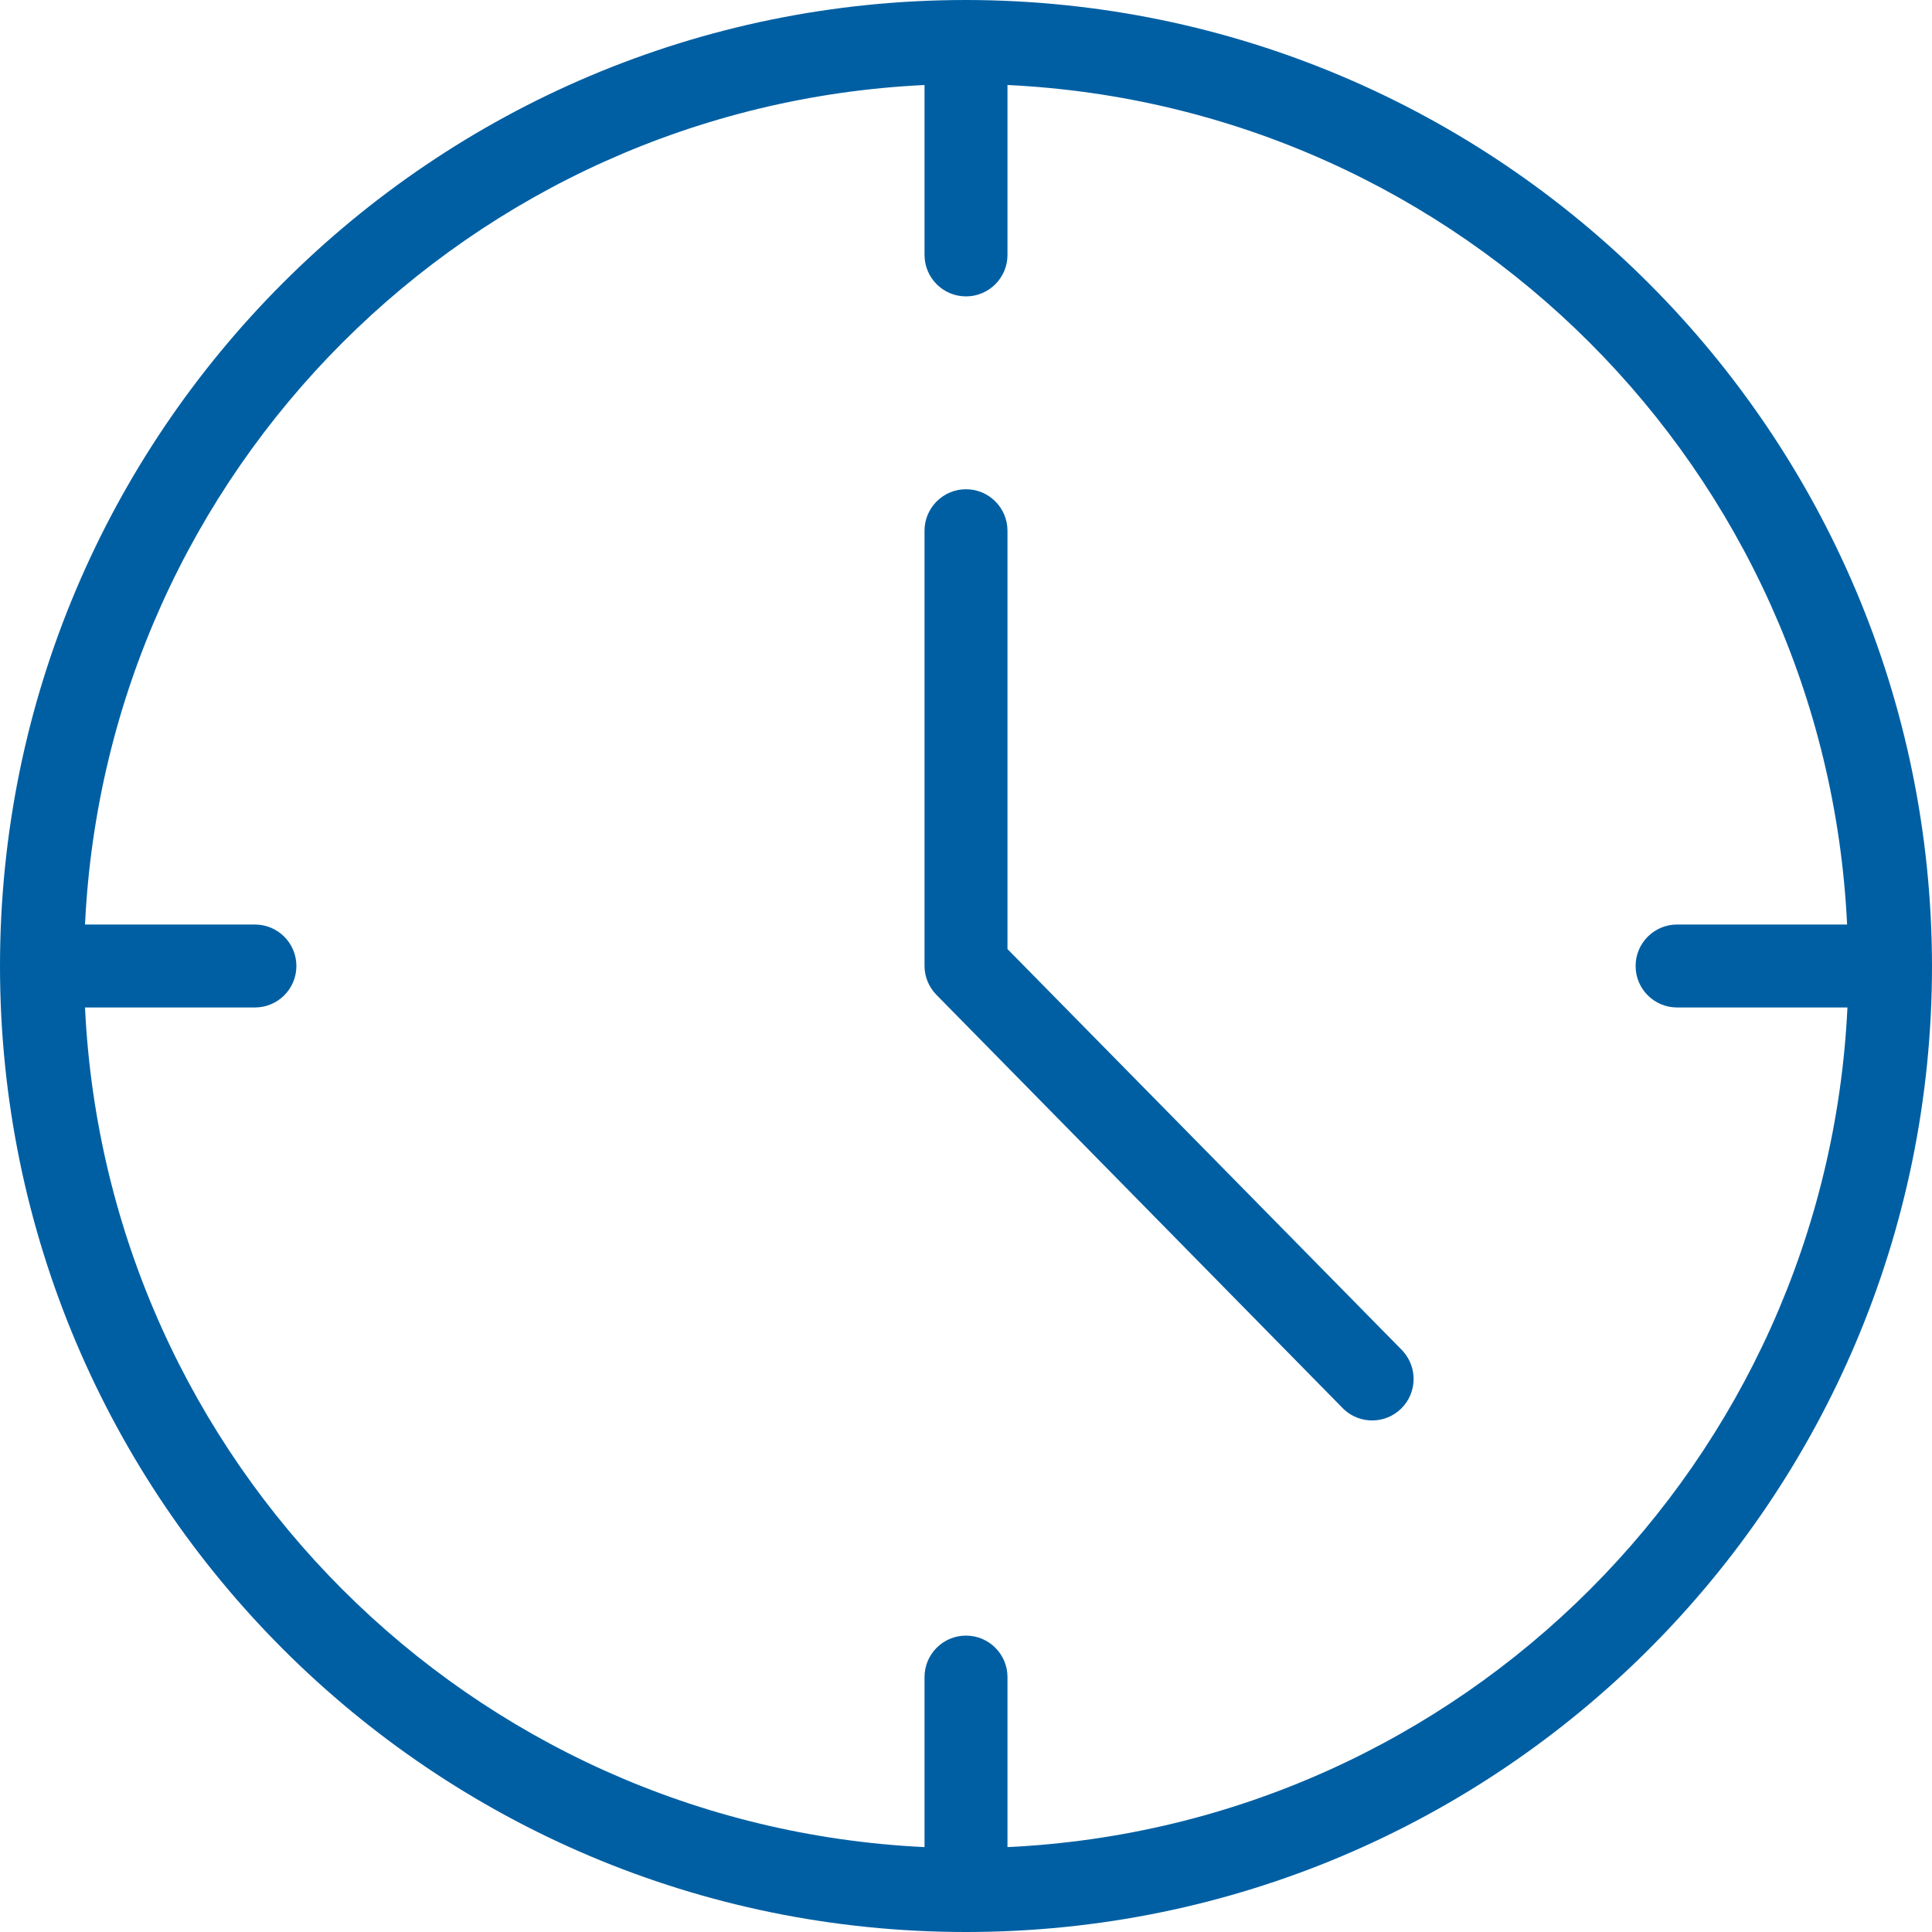
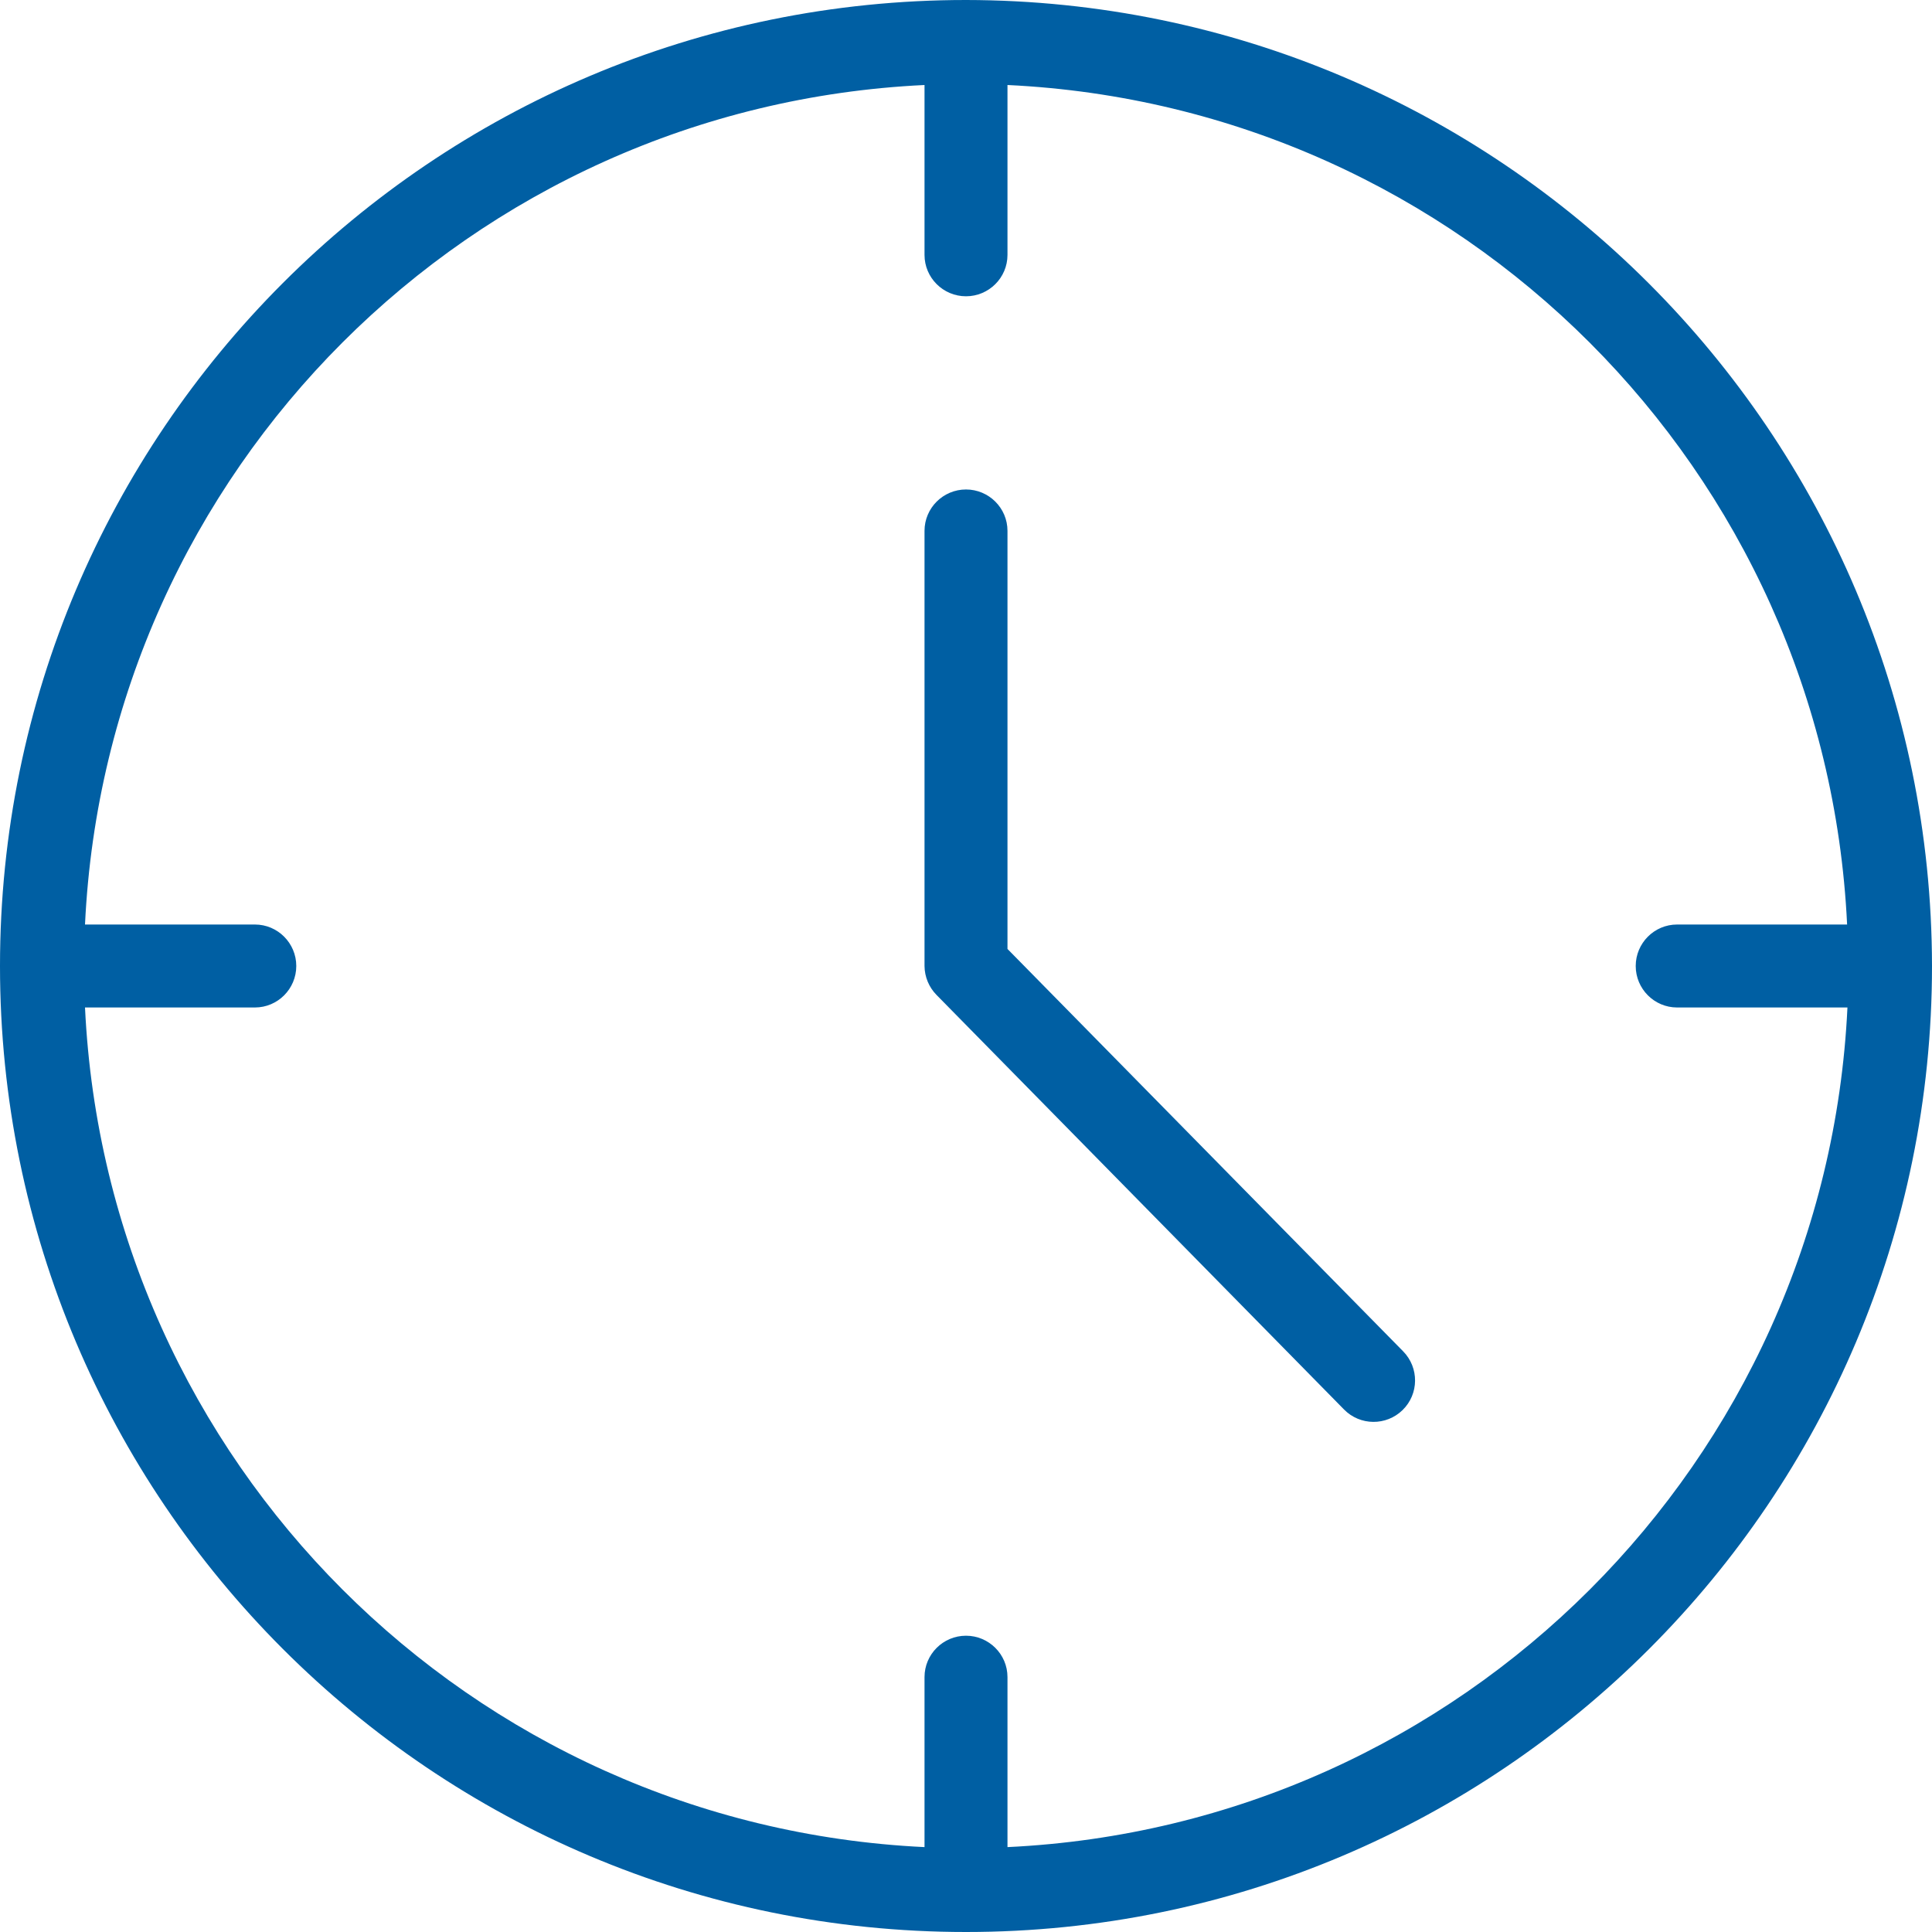
<svg xmlns="http://www.w3.org/2000/svg" width="17" height="17" viewBox="0 0 17 17" fill="none">
-   <path d="M8.5 0A8.5 8.5 0 1 0 17 8.5 8.51 8.51 0 0 0 8.5 0zm.365 16.253v-1.496a.365.365 0 0 0-.73 0v1.496A7.767 7.767 0 0 1 .748 8.865h1.495a.365.365 0 0 0 0-.73H.748A7.767 7.767 0 0 1 8.135.748v1.495a.365.365 0 0 0 .73 0V.748a7.767 7.767 0 0 1 7.388 7.387h-1.496a.365.365 0 0 0 0 .73h1.499a7.767 7.767 0 0 1-7.391 7.388z" fill="#005FA3" />
-   <path d="M12.347 11.891l-3.482-3.54V4.67a.365.365 0 0 0-.73 0V8.5c0 .096.039.187.106.255l3.585 3.647a.365.365 0 0 0 .521-.51z" fill="#005FA3" />
+   <path d="M8.5 0C3.806 0 0 3.806 0 8.5C0 13.194 3.806 17 8.5 17C13.194 17 17 13.194 17 8.5C16.994 3.808 13.192 0.006 8.5 0ZM8.865 16.253V14.757C8.865 14.556 8.701 14.393 8.5 14.393C8.299 14.393 8.135 14.556 8.135 14.757V16.253C4.137 16.062 0.938 12.863 0.748 8.865H2.243C2.444 8.865 2.607 8.701 2.607 8.5C2.607 8.299 2.444 8.135 2.243 8.135H0.748C0.938 4.137 4.137 0.938 8.135 0.748V2.243C8.135 2.444 8.299 2.607 8.5 2.607C8.701 2.607 8.865 2.444 8.865 2.243V0.748C12.863 0.938 16.062 4.137 16.253 8.135H14.757C14.556 8.135 14.393 8.299 14.393 8.5C14.393 8.701 14.556 8.865 14.757 8.865H14.761H16.256C16.065 12.864 12.864 16.063 8.865 16.253Z" fill="#005FA3" />
+   <path d="M12.347 11.891L8.865 8.35V4.671C8.865 4.47 8.701 4.307 8.5 4.307C8.299 4.307 8.135 4.47 8.135 4.671V8.5C8.136 8.596 8.174 8.687 8.241 8.755L11.826 12.402C11.967 12.546 12.198 12.548 12.342 12.407C12.486 12.266 12.488 12.035 12.347 11.891Z" fill="#005FA3" />
</svg>
